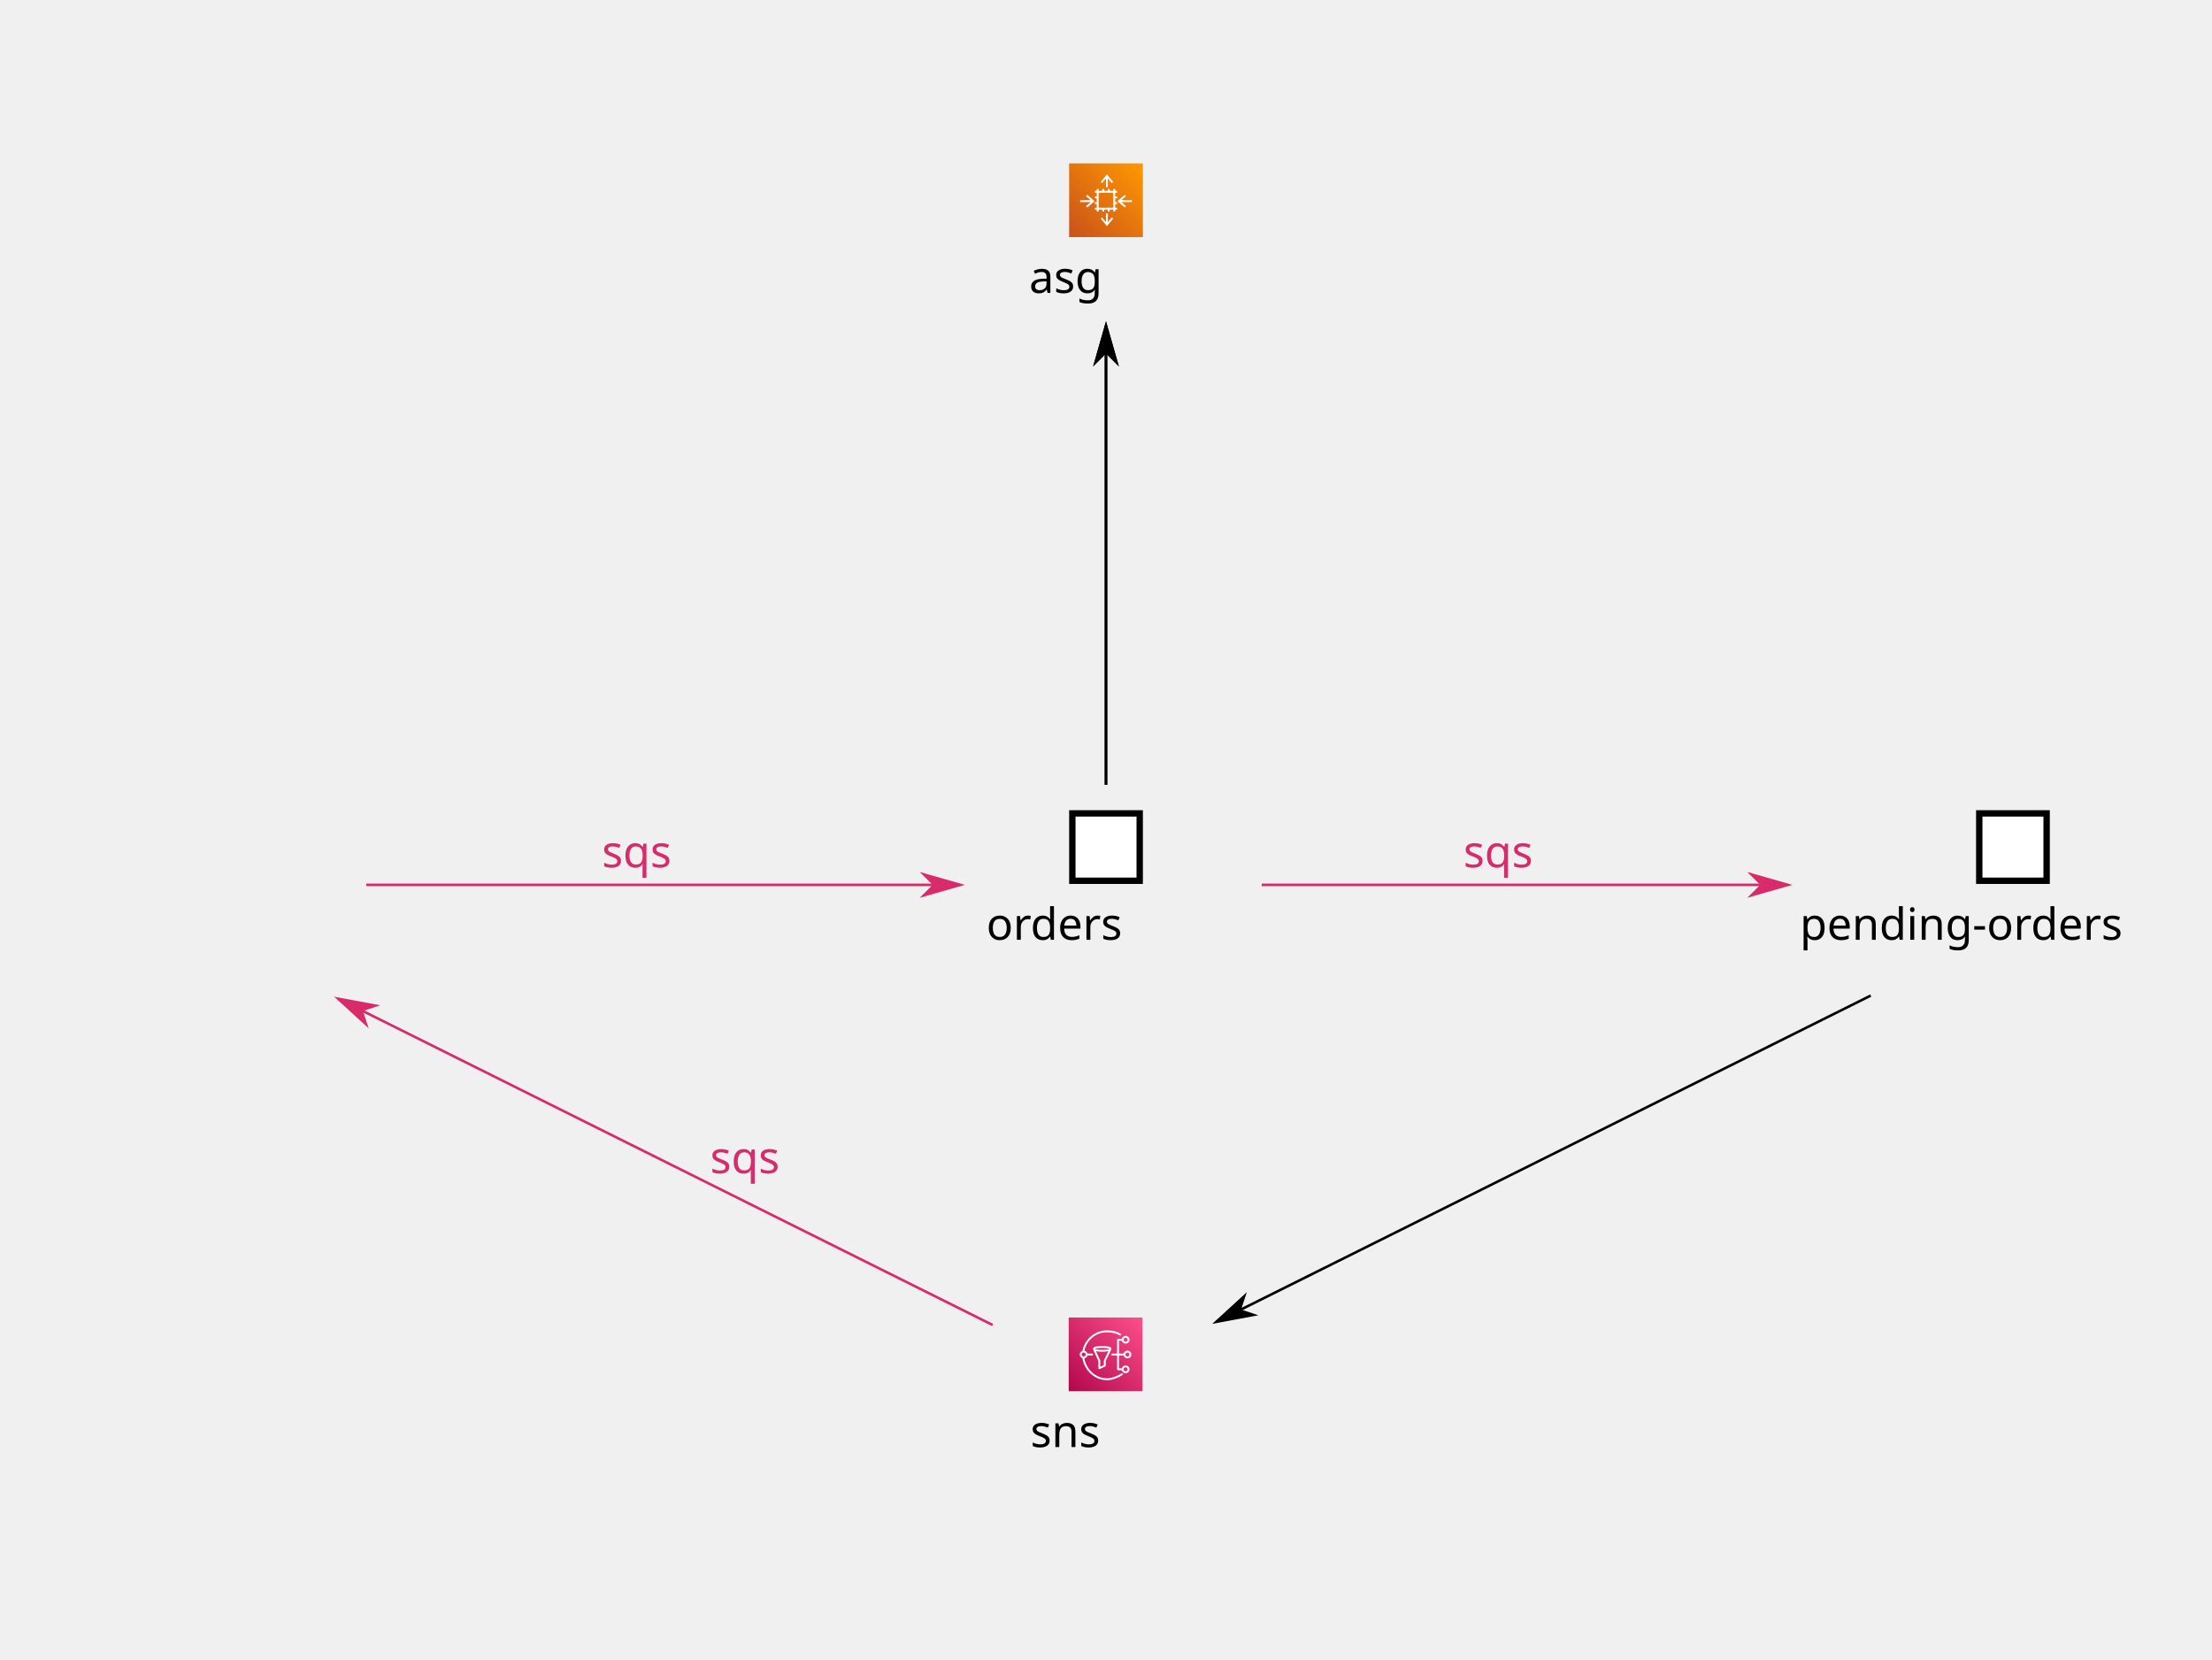
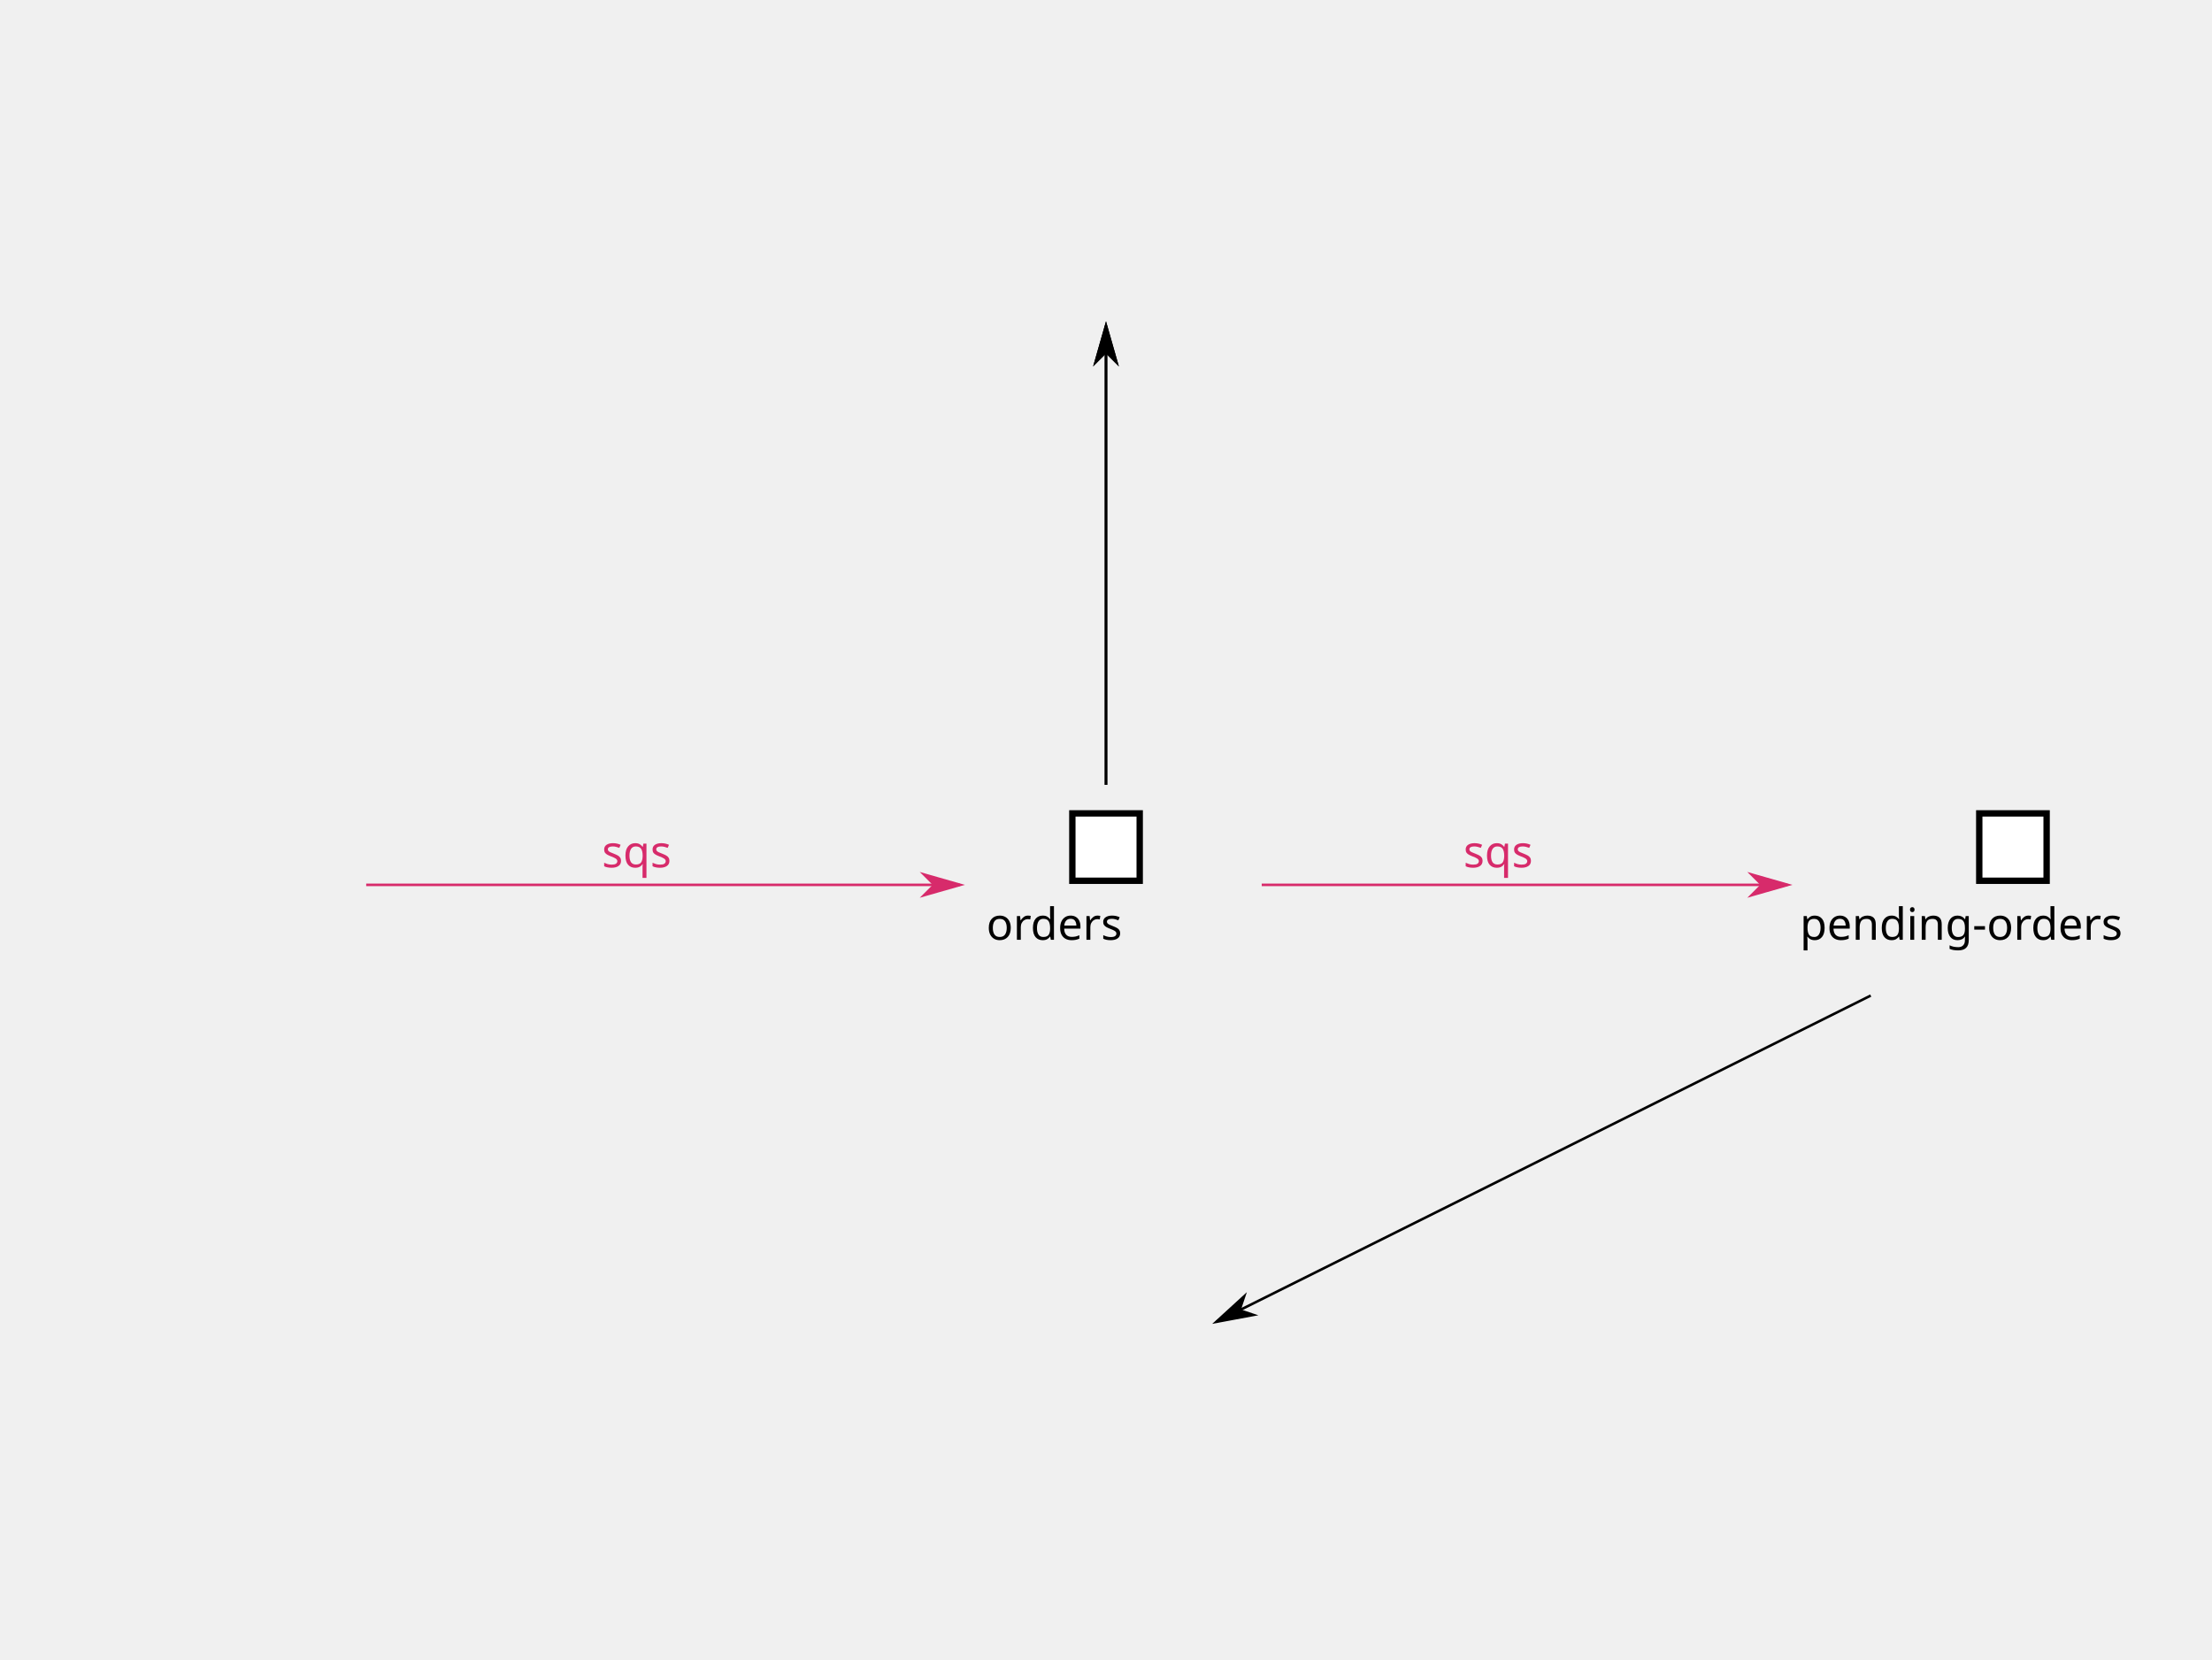
<svg xmlns="http://www.w3.org/2000/svg" xmlns:xlink="http://www.w3.org/1999/xlink" width="1200" height="900" viewBox="0 0 317.5 238.125" version="1.1" id="svg5">
  <defs id="defs2">
    <linearGradient id="linearGradient50875">
      <stop style="stop-color:#000000;stop-opacity:1;" offset="0" id="stop50873" />
    </linearGradient>
    <linearGradient id="linearGradient46069">
      <stop style="stop-color:#000000;stop-opacity:1;" offset="0" id="stop46067" />
    </linearGradient>
    <linearGradient id="linearGradient43211">
      <stop style="stop-color:#000000;stop-opacity:1;" offset="0" id="stop43209" />
    </linearGradient>
    <marker style="overflow:visible;" id="marker42569" refX="0.0" refY="0.0" orient="auto">
      <path transform="scale(0.8) rotate(180) translate(12.5,0)" style="fill-rule:evenodd;fill:context-stroke;stroke:context-stroke;stroke-width:1.0pt;" d="M 0.0,0.0 L 5.0,-5.0 L -12.5,0.0 L 5.0,5.0 L 0.0,0.0 z " id="path1688" />
    </marker>
    <linearGradient id="linearGradient42564">
      <stop style="stop-color:#000000;stop-opacity:1;" offset="0" id="stop42562" />
    </linearGradient>
    <linearGradient id="linearGradient41770">
      <stop style="stop-color:#000000;stop-opacity:1;" offset="0" id="stop41768" />
    </linearGradient>
    <linearGradient id="linearGradient10766">
      <stop style="stop-color:#d72b6b;stop-opacity:1;" offset="0" id="stop10764" />
    </linearGradient>
    <linearGradient id="linearGradient3775">
      <stop style="stop-color:#000000;stop-opacity:1;" offset="0" id="stop3773" />
    </linearGradient>
    <linearGradient id="linearGradient3508">
      <stop style="stop-color:#000000;stop-opacity:1;" offset="0" id="stop3506" />
    </linearGradient>
    <linearGradient id="linearGradient2576">
      <stop style="stop-color:#000000;stop-opacity:1;" offset="0" id="stop2574" />
    </linearGradient>
    <linearGradient id="linearGradient1681">
      <stop style="stop-color:#000000;stop-opacity:1;" offset="0" id="stop1679" />
    </linearGradient>
    <linearGradient id="linearGradient258279">
      <stop style="stop-color:#000000;stop-opacity:1;" offset="0" id="stop258277" />
    </linearGradient>
    <linearGradient id="linearGradient251843">
      <stop style="stop-color:#d72b6b;stop-opacity:1;" offset="0" id="stop251841" />
    </linearGradient>
    <linearGradient id="linearGradient251837">
      <stop style="stop-color:#000000;stop-opacity:1;" offset="0" id="stop251835" />
    </linearGradient>
    <marker style="overflow:visible" id="Arrow1Lend" refX="0" refY="0" orient="auto">
      <path transform="matrix(-0.8,0,0,-0.8,-10,0)" style="fill:context-stroke;fill-rule:evenodd;stroke:context-stroke;stroke-width:1pt" d="M 0,0 5,-5 -12.5,0 5,5 Z" id="path124459" />
    </marker>
    <linearGradient x1="0" y1="40" x2="40" y2="0" id="Arch_Amazon-App-Stream_32_svg__a" gradientUnits="userSpaceOnUse">
      <stop stop-color="#055F4E" offset="0%" id="stop193" />
      <stop stop-color="#56C0A7" offset="100%" id="stop195" />
    </linearGradient>
    <linearGradient xlink:href="#Arch_Amazon-App-Stream_32_svg__a" id="linearGradient5762" gradientUnits="userSpaceOnUse" x1="0" y1="40" x2="40" y2="0" gradientTransform="translate(-0.59656,82.94766)" />
    <linearGradient x1="0" y1="40" x2="40" y2="0" id="Arch_Amazon-EC2-Auto-Scaling_32_svg__a" gradientUnits="userSpaceOnUse">
      <stop stop-color="#C8511B" offset="0%" id="stop13019" />
      <stop stop-color="#F90" offset="100%" id="stop13021" />
    </linearGradient>
    <linearGradient x1="0" y1="40" x2="40" y2="0" id="Arch_Amazon-EventBridge_32_svg__a" gradientUnits="userSpaceOnUse">
      <stop stop-color="#B0084D" offset="0%" id="stop13042" />
      <stop stop-color="#FF4F8B" offset="100%" id="stop13044" />
    </linearGradient>
    <linearGradient x1="0" y1="40" x2="40" y2="0" id="Arch_Amazon-DynamoDB_32_svg__a" gradientUnits="userSpaceOnUse">
      <stop stop-color="#2E27AD" offset="0%" id="stop13065" />
      <stop stop-color="#527FFF" offset="100%" id="stop13067" />
    </linearGradient>
    <linearGradient x1="0" y1="40" x2="40" y2="0" id="Arch_AWS-Simple-Notification-Service_32_svg__a" gradientUnits="userSpaceOnUse">
      <stop stop-color="#B0084D" offset="0%" id="stop13111" />
      <stop stop-color="#FF4F8B" offset="100%" id="stop13113" />
    </linearGradient>
    <linearGradient x1="0" y1="40" x2="40" y2="0" id="Arch_Elastic-Load-Balancing_32_svg__a" gradientUnits="userSpaceOnUse">
      <stop stop-color="#4D27A8" offset="0%" id="stop13134" />
      <stop stop-color="#A166FF" offset="100%" id="stop13136" />
    </linearGradient>
    <linearGradient x1="0" y1="40" x2="40" y2="0" id="Arch_Amazon-Elastic-Block-Store_32_svg__a" gradientUnits="userSpaceOnUse">
      <stop stop-color="#1B660F" offset="0%" id="stop13180" />
      <stop stop-color="#6CAE3E" offset="100%" id="stop13182" />
    </linearGradient>
    <linearGradient xlink:href="#Arch_Amazon-App-Stream_32_svg__a" id="linearGradient42179" gradientUnits="userSpaceOnUse" gradientTransform="translate(-0.59656,82.94766)" x1="0" y1="40" x2="40" y2="0" />
    <linearGradient xlink:href="#Arch_Amazon-EventBridge_32_svg__a" id="linearGradient72931" gradientUnits="userSpaceOnUse" x1="0" y1="40" x2="40" y2="0" />
    <linearGradient xlink:href="#Arch_Amazon-Elastic-Block-Store_32_svg__a" id="linearGradient104937" gradientUnits="userSpaceOnUse" x1="0" y1="40" x2="40" y2="0" />
    <linearGradient xlink:href="#Arch_Amazon-EventBridge_32_svg__a" id="linearGradient124250" gradientUnits="userSpaceOnUse" x1="0" y1="40" x2="40" y2="0" />
    <linearGradient xlink:href="#Arch_Amazon-Elastic-Block-Store_32_svg__a" id="linearGradient124252" gradientUnits="userSpaceOnUse" x1="0" y1="40" x2="40" y2="0" />
    <linearGradient x1="0" y1="40" x2="40" y2="0" id="Arch_AWS-Lambda_32_svg__a-0" gradientUnits="userSpaceOnUse">
      <stop stop-color="#C8511B" offset="0%" id="stop197973" />
      <stop stop-color="#F90" offset="100%" id="stop197975" />
    </linearGradient>
    <linearGradient xlink:href="#Arch_AWS-Lambda_32_svg__a-0" id="linearGradient198795" gradientUnits="userSpaceOnUse" x1="0" y1="40" x2="40" y2="0" />
    <linearGradient xlink:href="#Arch_Amazon-EC2-Auto-Scaling_32_svg__a" id="linearGradient240131" gradientUnits="userSpaceOnUse" x1="0" y1="40" x2="40" y2="0" />
    <linearGradient xlink:href="#Arch_Amazon-EventBridge_32_svg__a" id="linearGradient248877" gradientUnits="userSpaceOnUse" x1="0" y1="40" x2="40" y2="0" />
    <linearGradient xlink:href="#linearGradient251843" id="linearGradient251839" x1="287.194" y1="79.375" x2="290.901" y2="79.375" gradientUnits="userSpaceOnUse" />
    <linearGradient xlink:href="#linearGradient251843" id="linearGradient251847" gradientUnits="userSpaceOnUse" x1="52.562" y1="127" x2="138.5" y2="127" />
    <linearGradient xlink:href="#Arch_AWS-Simple-Notification-Service_32_svg__a" id="linearGradient256161" gradientUnits="userSpaceOnUse" x1="0" y1="40" x2="40" y2="0" />
    <linearGradient xlink:href="#Arch_Amazon-EC2-Auto-Scaling_32_svg__a" id="linearGradient256574" gradientUnits="userSpaceOnUse" x1="0" y1="40" x2="40" y2="0" />
    <linearGradient xlink:href="#Arch_Amazon-EventBridge_32_svg__a" id="linearGradient257442" gradientUnits="userSpaceOnUse" x1="0" y1="40" x2="40" y2="0" />
    <linearGradient xlink:href="#linearGradient251843" id="linearGradient257444" gradientUnits="userSpaceOnUse" x1="287.194" y1="79.375" x2="290.901" y2="79.375" gradientTransform="translate(6.250774)" />
    <linearGradient xlink:href="#linearGradient251843" id="linearGradient2578" x1="107.978" y1="123.174" x2="295.529" y2="123.174" gradientUnits="userSpaceOnUse" />
    <linearGradient xlink:href="#linearGradient251843" id="linearGradient3510" x1="199.508" y1="161.724" x2="203.215" y2="161.724" gradientUnits="userSpaceOnUse" />
    <linearGradient xlink:href="#linearGradient251843" id="linearGradient3777" x1="214.771" y1="162.02" x2="279.041" y2="162.02" gradientUnits="userSpaceOnUse" />
    <linearGradient xlink:href="#linearGradient3775" id="linearGradient10768" x1="121.281" y1="195.263" x2="186.634" y2="195.263" gradientUnits="userSpaceOnUse" gradientTransform="translate(-0.4845426)" />
    <linearGradient xlink:href="#Arch_Amazon-EC2-Auto-Scaling_32_svg__a" id="linearGradient12673" gradientUnits="userSpaceOnUse" x1="0" y1="40" x2="40" y2="0" />
    <linearGradient xlink:href="#linearGradient10766" id="linearGradient42566" x1="30.881" y1="28.25" x2="284.191" y2="28.25" gradientUnits="userSpaceOnUse" />
    <linearGradient xlink:href="#linearGradient10766" id="linearGradient43213" x1="5.12" y1="126.875" x2="95.621" y2="126.875" gradientUnits="userSpaceOnUse" />
    <linearGradient xlink:href="#Arch_Amazon-EventBridge_32_svg__a" id="linearGradient49719" gradientUnits="userSpaceOnUse" x1="0" y1="40" x2="40" y2="0" />
    <linearGradient xlink:href="#linearGradient10766" id="linearGradient50877" x1="41.828" y1="116.248" x2="63.362" y2="116.248" gradientUnits="userSpaceOnUse" />
  </defs>
  <g id="g234613" style="display:inline">
    <g id="g234581" transform="translate(69.34745,208.8446)" style="display:inline">
      <text xml:space="preserve" style="font-style:normal;font-weight:normal;font-size:6.35px;line-height:1.25;font-family:sans-serif;text-align:center;text-anchor:middle;fill:#000000;fill-opacity:1;fill-rule:evenodd;stroke:none;stroke-width:0.265" x="-95.143" y="183.878" id="text234573">
        <tspan id="tspan234571" x="-95.143" y="183.878" style="stroke-width:0.265">lambda*</tspan>
      </text>
      <g fill="none" fill-rule="evenodd" id="g234579" transform="matrix(0.2645833,0,0,0.2645833,-100.4347,165.2823)">
        <path d="M 0,0 H 40 V 40 H 0 Z" fill="url(#Arch_AWS-Lambda_32_svg__a)" id="path234575" style="fill:url(#linearGradient198795)" />
        <path d="M 14.386,33 H 8.27 l 6.763,-14.426 3.064,6.44 L 14.387,33 Z M 15.471,17.202 A 0.49,0.49 0 0 0 15.029,16.92 h -0.002 a 0.493,0.493 0 0 0 -0.441,0.285 l -7.538,16.08 a 0.507,0.507 0 0 0 0.028,0.482 C 7.166,33.912 7.323,34 7.491,34 h 7.206 c 0.19,0 0.363,-0.111 0.445,-0.286 l 3.944,-8.489 A 0.508,0.508 0 0 0 19.084,24.793 Z M 32.018,33 H 26.136 L 16.666,12.289 A 0.491,0.491 0 0 0 16.222,12 H 12.37 l 0.005,-5 h 7.549 l 9.424,20.71 c 0.08,0.177 0.256,0.29 0.446,0.29 h 2.224 z m 0.49,-6 h -2.4 L 20.684,6.29 A 0.492,0.492 0 0 0 20.238,6 h -8.353 a 0.496,0.496 0 0 0 -0.491,0.5 l -0.006,6 c 0,0.132 0.052,0.259 0.144,0.354 A 0.488,0.488 0 0 0 11.879,13 h 4.032 l 9.468,20.711 C 25.459,33.887 25.633,34 25.824,34 h 6.686 a 0.495,0.495 0 0 0 0.491,-0.5 v -6 c 0,-0.276 -0.219,-0.5 -0.491,-0.5 z" fill="#ffffff" id="path234577" />
      </g>
    </g>
    <g id="g234593" transform="translate(58.73751,70.67992)">
      <g id="g234591" transform="matrix(0.2645833,0,0,0.2645833,218.7667,-87.21679)" style="display:inline;fill:none;fill-rule:evenodd">
        <g id="g234585" transform="matrix(0.9136403,0,0,0.9136403,25.44929,427.9438)">
          <path d="M -0.597,82.948 H 39.403 V 122.948 H -0.597 Z" fill="url(#Arch_Amazon-App-Stream_32_svg__a)" id="path234583" style="fill:#ffffff;stroke:#000000;stroke-width:3.78;stroke-miterlimit:4;stroke-dasharray:none;stroke-opacity:1" />
        </g>
        <text xml:space="preserve" style="font-style:normal;font-weight:normal;font-size:24px;line-height:1.25;font-family:sans-serif;text-align:center;text-anchor:middle;fill:#000000;fill-opacity:1;stroke:none" x="43.177" y="572.283" id="text234589">
          <tspan id="tspan234587" x="43.177" y="572.283">pending-orders</tspan>
        </text>
      </g>
    </g>
    <g id="g240111" transform="translate(-71.4375,70.67992)">
      <g id="g240109" transform="matrix(0.2645833,0,0,0.2645833,218.7667,-87.21679)" style="display:inline;fill:none;fill-rule:evenodd">
        <g id="g240103" transform="matrix(0.9136403,0,0,0.9136403,25.44929,427.9438)">
          <path d="M -0.597,82.948 H 39.403 V 122.948 H -0.597 Z" fill="url(#Arch_Amazon-App-Stream_32_svg__a)" id="path240101" style="fill:#ffffff;stroke:#000000;stroke-width:3.78;stroke-miterlimit:4;stroke-dasharray:none;stroke-opacity:1" />
        </g>
        <text xml:space="preserve" style="font-style:normal;font-weight:normal;font-size:24px;line-height:1.25;font-family:sans-serif;text-align:center;text-anchor:middle;fill:#000000;fill-opacity:1;stroke:none" x="43.177" y="572.283" id="text240107">
          <tspan id="tspan240105" x="43.177" y="572.283">orders</tspan>
        </text>
      </g>
    </g>
    <path style="fill:none;stroke:#000000;stroke-width:0.365;stroke-linecap:butt;stroke-linejoin:miter;stroke-miterlimit:4;stroke-dasharray:none;stroke-opacity:1;marker-end:url(#Arrow1Lend)" d="M 158.75,112.639 V 46.819" id="path240113" />
    <path style="fill:none;stroke:#000000;stroke-width:0.365;stroke-linecap:butt;stroke-linejoin:miter;stroke-miterlimit:4;stroke-dasharray:none;stroke-opacity:1;marker-end:url(#Arrow1Lend)" d="M 158.75,112.639 V 46.819" id="path240115" />
-     <g id="g240127" transform="matrix(0.2645833,0,0,0.2645833,110.2108,-109.3733)" style="display:inline;fill:none;fill-rule:evenodd">
-       <g fill="none" fill-rule="evenodd" id="g240121" transform="translate(163.4553,502.0009)">
-         <path d="M 0,0 H 40 V 40 H 0 Z" fill="url(#Arch_Amazon-EC2-Auto-Scaling_32_svg__a)" id="path240117" style="fill:url(#linearGradient240131)" />
-         <path d="M 24,17.962 V 16.438 A 0.505,0.505 0 0 0 23.5,15.93 h -7 c -0.275,0 -0.5,0.227 -0.5,0.508 v 7.113 c 0,0.28 0.225,0.508 0.5,0.508 h 7 c 0.275,0 0.5,-0.227 0.5,-0.508 z m 1,-3.049 h 1 V 15.93 H 24.908 C 24.964,16.09 25,16.259 25,16.438 v 1.524 h 1 v 1.016 h -1 v 2.033 h 1 v 1.016 h -1 v 1.524 c 0,0.179 -0.036,0.349 -0.092,0.508 H 26 v 1.017 h -1 v 1.016 h -1 v -1.11 a 1.462,1.462 0 0 1 -0.5,0.094 H 22 v 1.016 h -1 v -1.016 h -2 v 1.016 h -1 v -1.016 h -1.5 c -0.176,0 -0.343,-0.037 -0.5,-0.094 v 1.11 h -1 v -1.016 h -1 v -1.017 h 1.092 A 1.529,1.529 0 0 1 15,23.551 V 22.027 H 14 V 21.01 h 1 v -2.033 h -1 v -1.016 h 1 v -1.524 c 0,-0.18 0.036,-0.349 0.092,-0.508 H 14 v -1.017 h 1 v -1.016 h 1 v 1.11 c 0.157,-0.057 0.324,-0.094 0.5,-0.094 H 18 v -1.016 h 1 v 1.016 h 2 v -1.016 h 1 v 1.016 h 1.5 c 0.176,0 0.343,0.037 0.5,0.094 v -1.11 h 1 v 1.016 z m -4,16.923 v -4.728 h -1 v 4.728 L 17.881,29.307 17.119,29.967 20.5,34 23.881,29.967 23.119,29.307 21,31.837 Z M 9.176,17.841 11.665,19.994 H 6 v 1.017 h 5.665 l -2.489,2.153 0.648,0.774 3.971,-3.435 -3.971,-3.436 z M 34,19.994 h -5.665 l 2.489,-2.153 -0.648,-0.774 -3.971,3.436 3.971,3.435 0.648,-0.774 -2.489,-2.153 H 34 Z M 17.881,10.694 17.119,10.034 20.5,6 23.881,10.034 23.119,10.694 21,8.164 v 4.717 H 20 V 8.165 Z" fill="#ffffff" id="path240119" />
-       </g>
-       <text xml:space="preserve" style="font-style:normal;font-weight:normal;font-size:24px;line-height:1.25;font-family:sans-serif;text-align:center;text-anchor:middle;fill:#000000;fill-opacity:1;stroke:none" x="183.455" y="572.283" id="text240125">
-         <tspan id="tspan240123" x="183.455" y="572.283">asg</tspan>
-       </text>
-     </g>
    <path style="display:inline;fill:#ff00ff;stroke:url(#linearGradient251847);stroke-width:0.365;stroke-linecap:butt;stroke-linejoin:miter;stroke-miterlimit:4;stroke-dasharray:none;stroke-opacity:1;marker-end:url(#Arrow1Lend)" d="M 52.562,127 H 137.791" id="path248145" />
    <text xml:space="preserve" style="font-style:normal;font-weight:normal;font-size:6.35px;line-height:1.25;font-family:sans-serif;display:inline;fill:#d72b6b;fill-opacity:1;stroke:none;stroke-width:0.265" x="95.514" y="124.484" id="text248149">
      <tspan id="tspan248147" style="font-size:6.35px;text-align:center;text-anchor:middle;fill:#d72b6b;fill-opacity:1;stroke-width:0.265" x="95.514" y="124.484">sqs</tspan>
    </text>
-     <g id="g248161" transform="matrix(0.2645833,0,0,0.2645833,-38.31465,56.27376)" style="display:inline;fill:none;fill-rule:evenodd">
-       <g fill="none" fill-rule="evenodd" id="g248155" transform="translate(724.5711,502.0009)">
-         <path d="M 0,0 H 40 V 40 H 0 Z" fill="url(#Arch_AWS-Simple-Notification-Service_32_svg__a)" id="path248151" style="fill:url(#Arch_AWS-Simple-Notification-Service_32_svg__a)" />
-         <path d="M 7.01,20.078 A 1.1,1.1 0 0 1 8.115,18.985 1.1,1.1 0 0 1 9.219,20.078 1.1,1.1 0 0 1 8.115,21.171 1.1,1.1 0 0 1 7.01,20.078 Z M 20.776,33 C 14.813,33 9.645,28.375 8.47,22.136 a 2.1,2.1 0 0 0 1.69,-1.558 h 2.949 v -1 h -2.95 A 2.104,2.104 0 0 0 8.506,18.024 C 9.72,12.252 14.838,8 20.776,8 23.709,8 26.13,8.643 27.97,9.911 L 28.545,9.09 C 26.534,7.703 23.92,7 20.776,7 14.266,7 8.672,11.726 7.468,18.096 6.62,18.368 6,19.149 6,20.078 6,20.994 6.602,21.766 7.431,22.049 8.591,28.894 14.24,34 20.776,34 c 3.285,0 6.788,-1.667 8.786,-3.094 l -0.59,-0.811 C 26.947,31.541 23.627,33 20.777,33 Z M 14.79,18.242 c 1.111,0.274 2.523,0.321 3.343,0.321 0.833,0 2.271,-0.047 3.402,-0.32 l -2.401,5.014 a 0.507,0.507 0 0 0 -0.048,0.215 v 2.324 l -1.957,0.915 v -3.239 a 0.514,0.514 0 0 0 -0.044,-0.206 z m 3.343,-1.757 c 2.314,0 3.554,0.311 3.951,0.52 -0.417,0.234 -1.745,0.558 -3.95,0.558 -2.184,0 -3.483,-0.327 -3.873,-0.558 0.37,-0.206 1.582,-0.52 3.872,-0.52 z m -1.78,11.438 a 0.511,0.511 0 0 0 0.486,0.03 l 2.968,-1.388 a 0.5,0.5 0 0 0 0.288,-0.452 V 23.584 L 23.004,17.51 A 0.806,0.806 0 0 0 23.193,17 c 0,-1.252 -2.751,-1.515 -5.06,-1.515 -2.266,0 -4.969,0.263 -4.969,1.515 0,0.19 0.067,0.355 0.18,0.502 l 2.775,6.077 V 27.5 c 0,0.172 0.088,0.331 0.235,0.423 z M 30.877,27 a 1.1,1.1 0 0 1 1.104,1.093 1.1,1.1 0 0 1 -1.104,1.093 A 1.1,1.1 0 0 1 29.773,28.093 1.1,1.1 0 0 1 30.876,27 Z m 0,-16.03 a 1.1,1.1 0 0 1 1.104,1.093 1.1,1.1 0 0 1 -1.104,1.093 1.1,1.1 0 0 1 -1.104,-1.093 1.1,1.1 0 0 1 1.104,-1.093 z m 1.01,8.015 a 1.1,1.1 0 0 1 1.104,1.093 1.1,1.1 0 0 1 -1.104,1.093 1.1,1.1 0 0 1 -1.104,-1.093 1.1,1.1 0 0 1 1.104,-1.093 z m -4.607,1.593 h 2.561 A 2.108,2.108 0 0 0 31.887,22.171 2.106,2.106 0 0 0 34,20.078 2.106,2.106 0 0 0 31.886,17.985 c -0.992,0 -1.818,0.681 -2.046,1.593 h -2.56 v -7.015 h 1.551 a 2.108,2.108 0 0 0 2.046,1.593 2.106,2.106 0 0 0 2.114,-2.093 2.106,2.106 0 0 0 -2.114,-2.093 c -0.991,0 -1.818,0.681 -2.046,1.593 h -2.056 a 0.502,0.502 0 0 0 -0.505,0.5 v 7.515 h -3.061 v 1 h 3.061 v 7.515 c 0,0.277 0.226,0.5 0.505,0.5 h 2.056 a 2.108,2.108 0 0 0 2.046,1.593 2.106,2.106 0 0 0 2.114,-2.093 A 2.106,2.106 0 0 0 30.876,26 c -0.991,0 -1.818,0.681 -2.046,1.593 h -1.55 z" fill="#ffffff" id="path248153" />
-       </g>
-       <text xml:space="preserve" style="font-style:normal;font-weight:normal;font-size:24px;line-height:1.25;font-family:sans-serif;text-align:center;text-anchor:middle;fill:#000000;fill-opacity:1;stroke:none" x="744.571" y="572.283" id="text248159">
-         <tspan id="tspan248157" x="744.571" y="572.283">sns</tspan>
-       </text>
-     </g>
    <path style="display:inline;fill:none;stroke:#000000;stroke-width:0.365;stroke-linecap:butt;stroke-linejoin:miter;stroke-miterlimit:4;stroke-dasharray:none;stroke-opacity:1;marker-end:url(#Arrow1Lend)" d="M 268.516,142.89 174.625,189.694" id="path248163" />
-     <path style="display:inline;fill:none;stroke:#d72b6b;stroke-width:0.365;stroke-linecap:butt;stroke-linejoin:miter;stroke-miterlimit:4;stroke-dasharray:none;stroke-opacity:1;marker-end:url(#Arrow1Lend)" d="M 142.472,190.166 48.581,143.362" id="path248165" />
-     <text xml:space="preserve" style="font-style:normal;font-weight:normal;font-size:6.35px;line-height:1.25;font-family:sans-serif;display:inline;fill:#d72b6b;fill-opacity:1;stroke:none;stroke-width:0.265" x="111.047" y="168.384" id="text248169">
-       <tspan id="tspan248167" style="font-size:6.35px;text-align:center;text-anchor:middle;fill:#d72b6b;fill-opacity:1;stroke-width:0.265" x="111.047" y="168.384">sqs</tspan>
-     </text>
    <path style="display:inline;fill:#ff00ff;stroke:#d72b6b;stroke-width:0.365;stroke-linecap:butt;stroke-linejoin:miter;stroke-miterlimit:4;stroke-dasharray:none;stroke-opacity:1;marker-end:url(#Arrow1Lend)" d="m 181.102,127 h 75.471" id="path248397" />
    <text xml:space="preserve" style="font-style:normal;font-weight:normal;font-size:6.35px;line-height:1.25;font-family:sans-serif;display:inline;fill:#d72b6b;fill-opacity:1;stroke:none;stroke-width:0.265" x="219.174" y="124.484" id="text248401">
      <tspan id="tspan248399" style="font-size:6.35px;text-align:center;text-anchor:middle;fill:#d72b6b;fill-opacity:1;stroke-width:0.265" x="219.174" y="124.484">sqs</tspan>
    </text>
  </g>
</svg>
